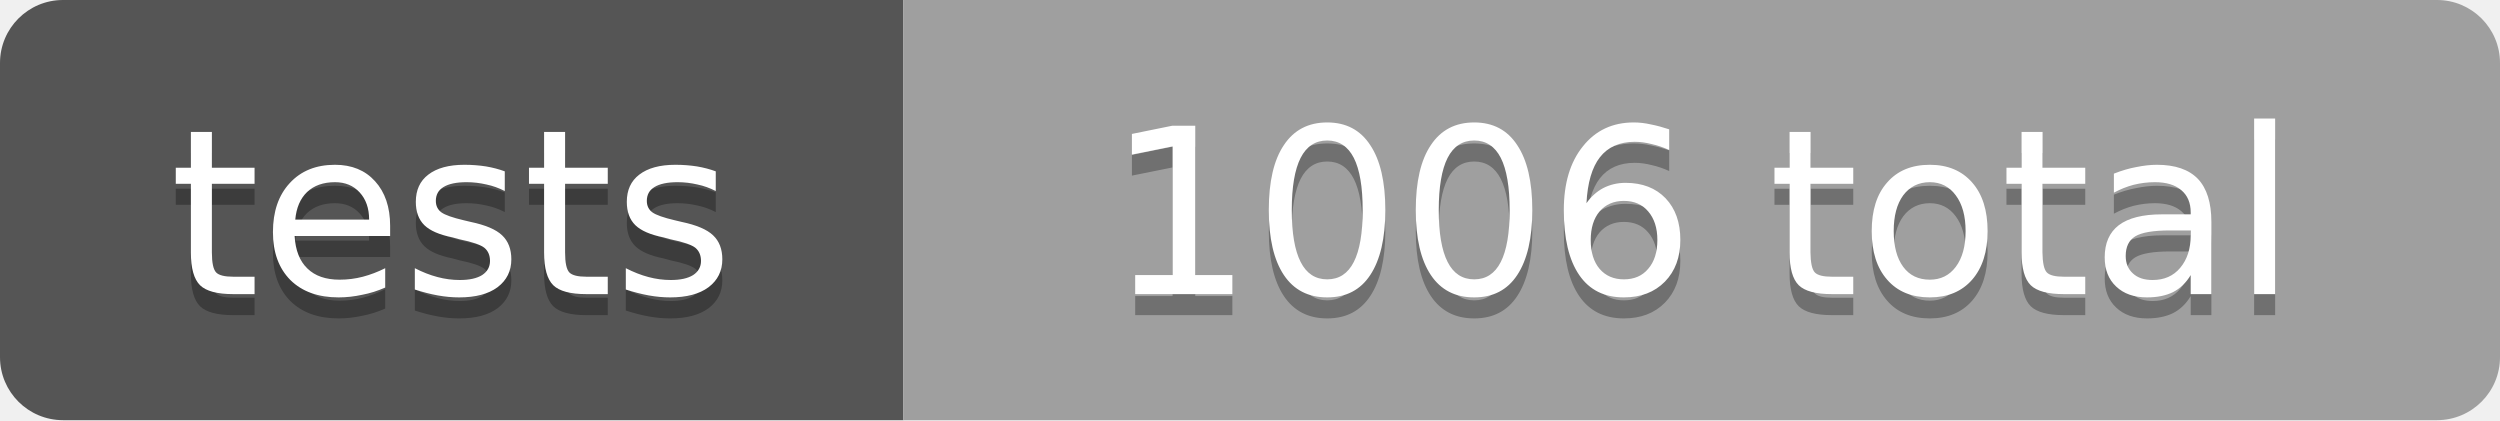
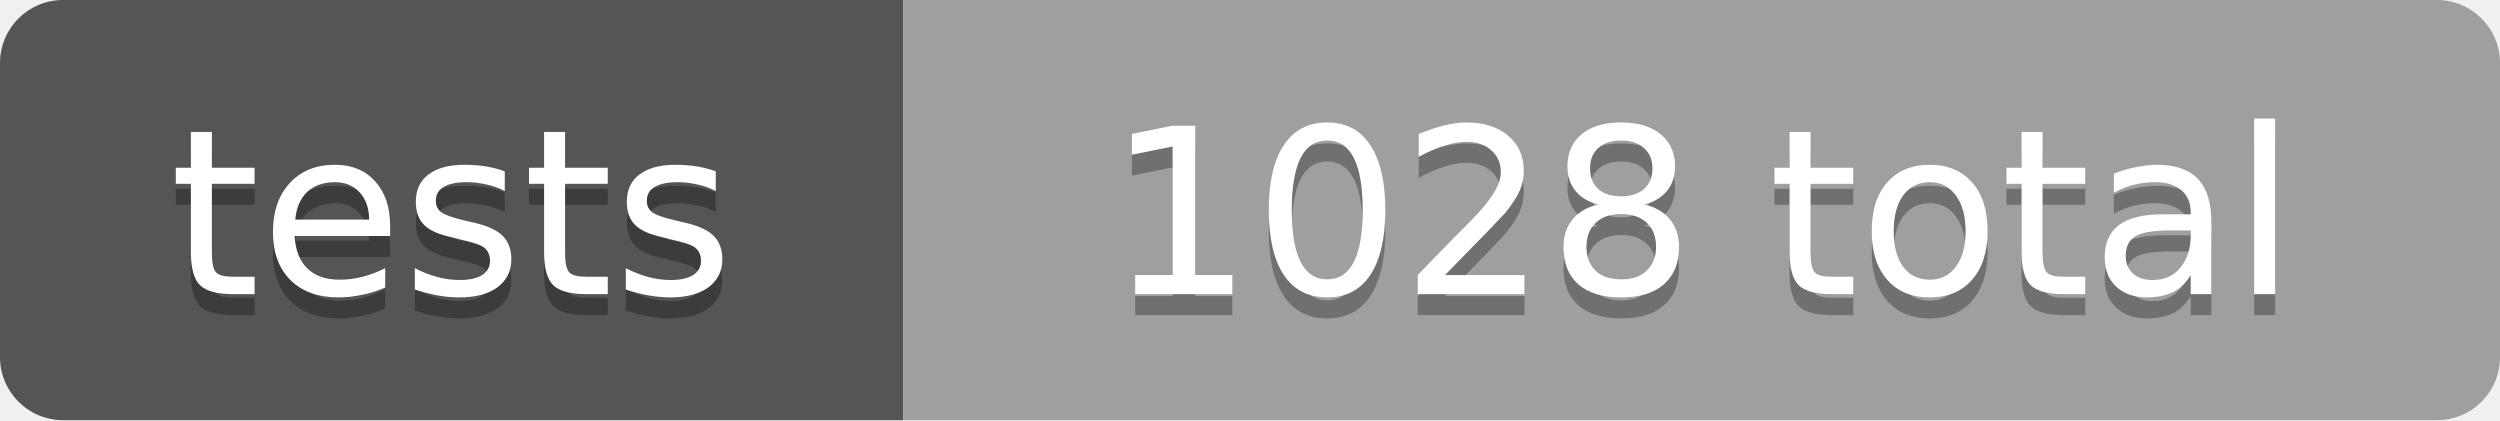
- <svg xmlns="http://www.w3.org/2000/svg" width="119" height="20" role="img" aria-label="tests 1006 total">
+ <svg xmlns="http://www.w3.org/2000/svg" width="119" height="20" role="img" aria-label="tests 1028 total">
  <clipPath id="r">
    <rect width="119" height="20" rx="3" />
  </clipPath>
  <g clip-path="url(#r)" fill="#fff" text-anchor="middle" font-family="Verdana,DejaVu Sans,sans-serif" font-size="11">
    <rect x="0" width="43" height="20" fill="#555" />
    <text x="21.5" y="15" fill="#010101" fill-opacity=".3">tests</text>
    <text x="21.5" y="14">tests</text>
    <rect x="43" width="76" height="20" fill="#9f9f9f" />
-     <text x="81.0" y="15" fill="#010101" fill-opacity=".3">1006 total</text>
-     <text x="81.0" y="14">1006 total</text>
+     <text x="81.0" y="15" fill="#010101" fill-opacity=".3">1028 total</text>
+     <text x="81.0" y="14">1028 total</text>
  </g>
</svg>
